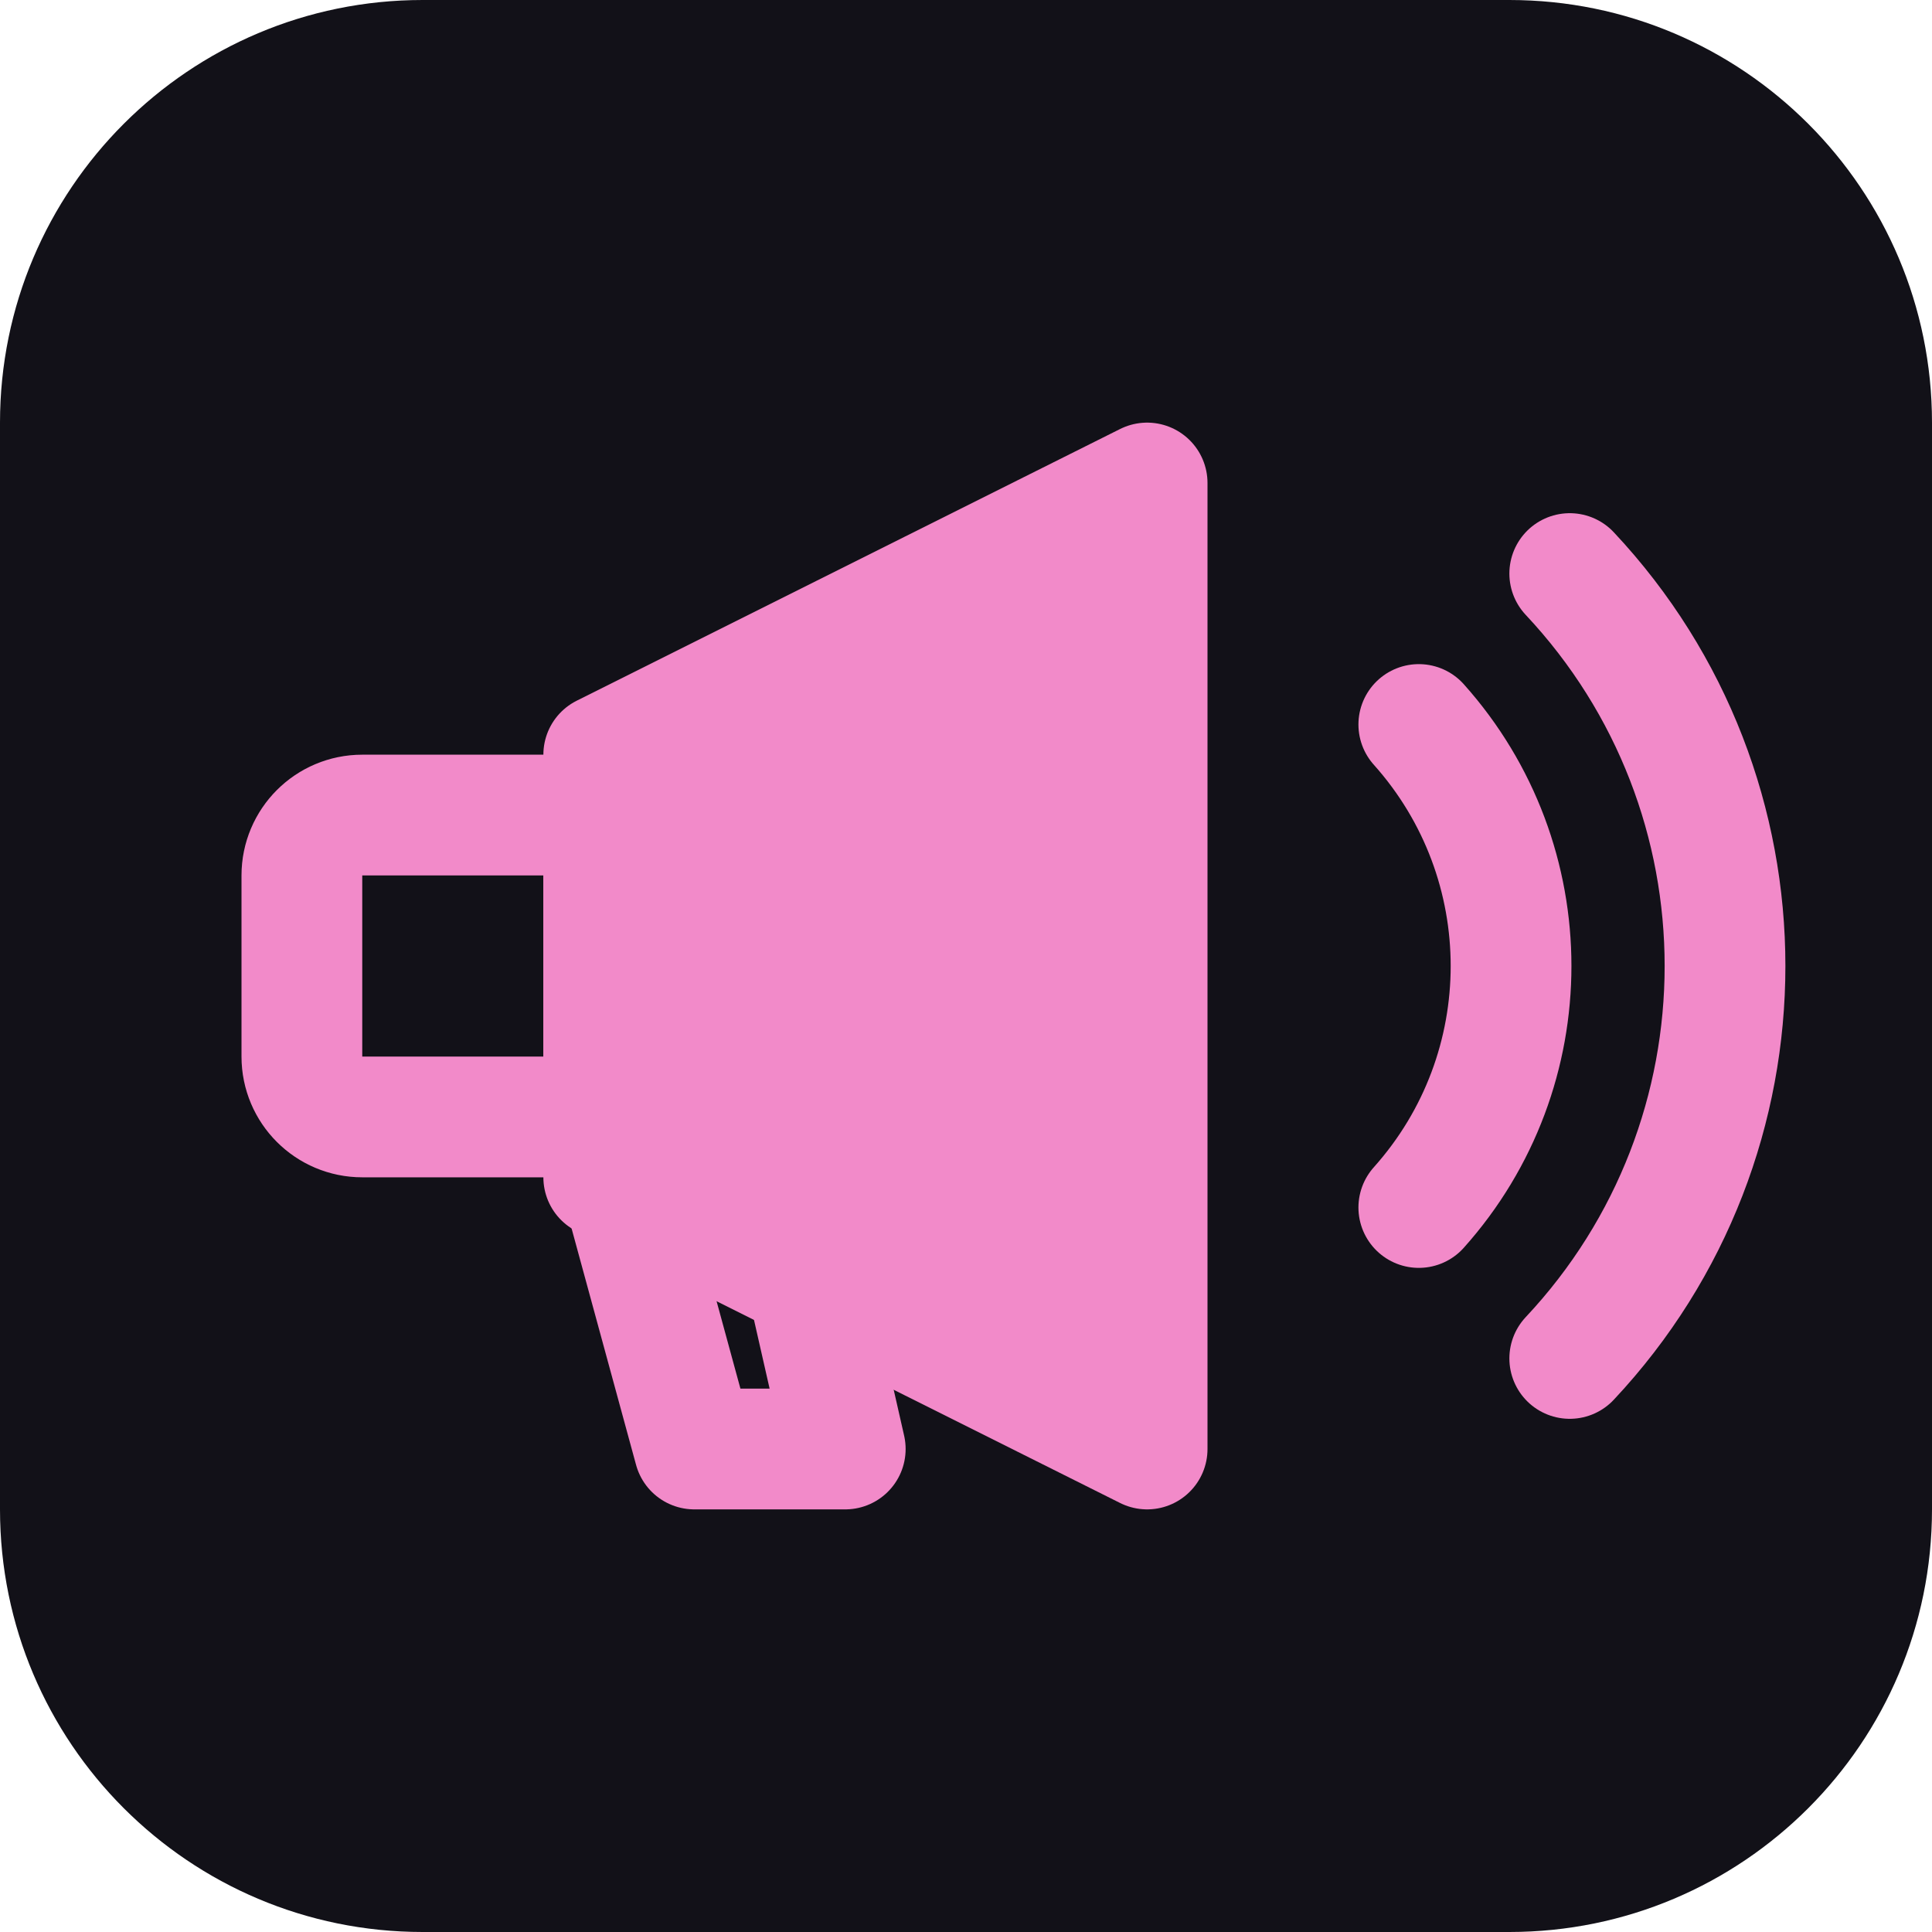
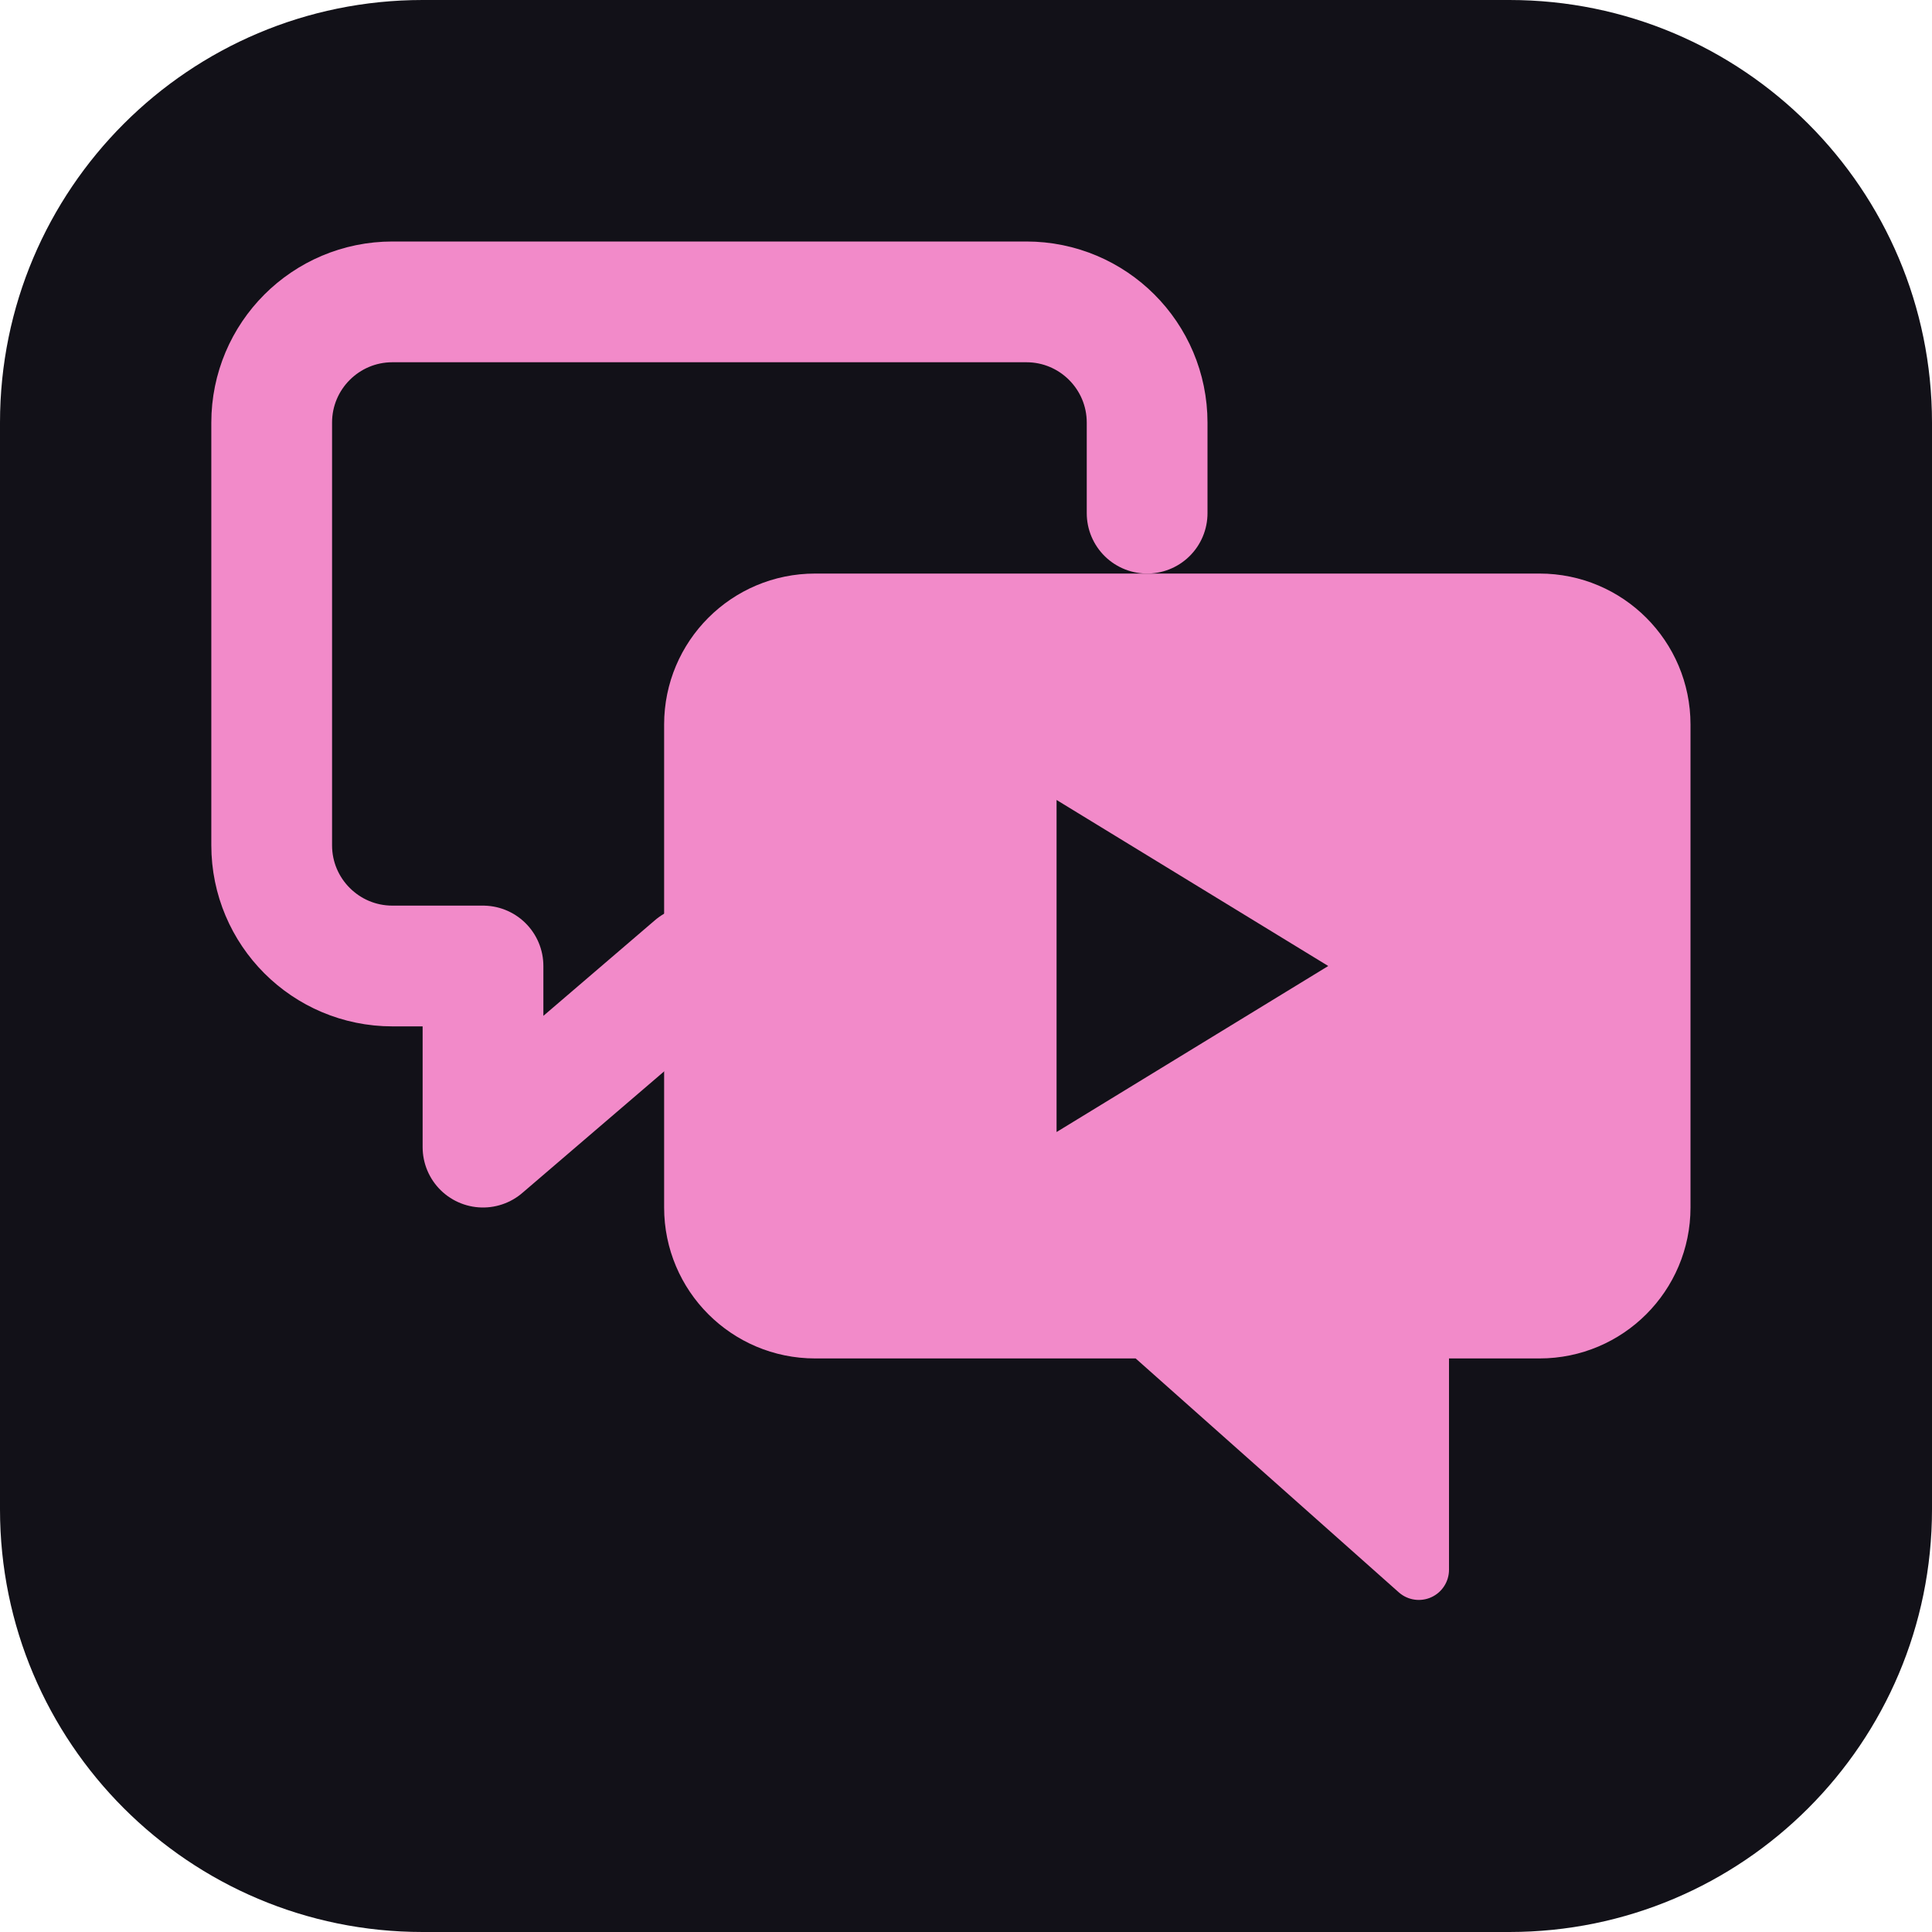
<svg xmlns="http://www.w3.org/2000/svg" viewBox="0 0 64 64">
  <rect width="64" height="64" rx="14" fill="#121118" />
-   <g fill="none" stroke="#f28ac9" stroke-width="4" stroke-linecap="round" stroke-linejoin="round">
-     <path d="M12 27h8v10h-8a2 2 0 0 1-2-2v-6a2 2 0 0 1 2-2z" />
-     <path d="M20 37l3 11h5l-2.5-11" />
-     <path d="M47 24a12 12 0 0 1 0 16" />
-     <path d="M52 19a19 19 0 0 1 0 26" />
-   </g>
-   <path d="M20 25l18-9v32l-18-9z" fill="#f28ac9" stroke="#f28ac9" stroke-width="4" stroke-linejoin="round" />
+   <path fill="none" stroke="#f28ac9" stroke-width="4" stroke-linecap="round" stroke-linejoin="round" d="M38 17V14a4 4 0 0 0-4-4H13a4 4 0 0 0-4 4v14a4 4 0 0 0 4 4h3v6l7-6" />
+   <path d="M27 20h24a4 4 0 0 1 4 4v16a4 4 0 0 1-4 4h-4v8l-9-8H27a4 4 0 0 1-4-4V24a4 4 0 0 1 4-4z" fill="#f28ac9" stroke="#f28ac9" stroke-width="2" stroke-linejoin="round" />
+   <path d="M35 26.5v11l9-5.5z" fill="#121118" />
</svg>
